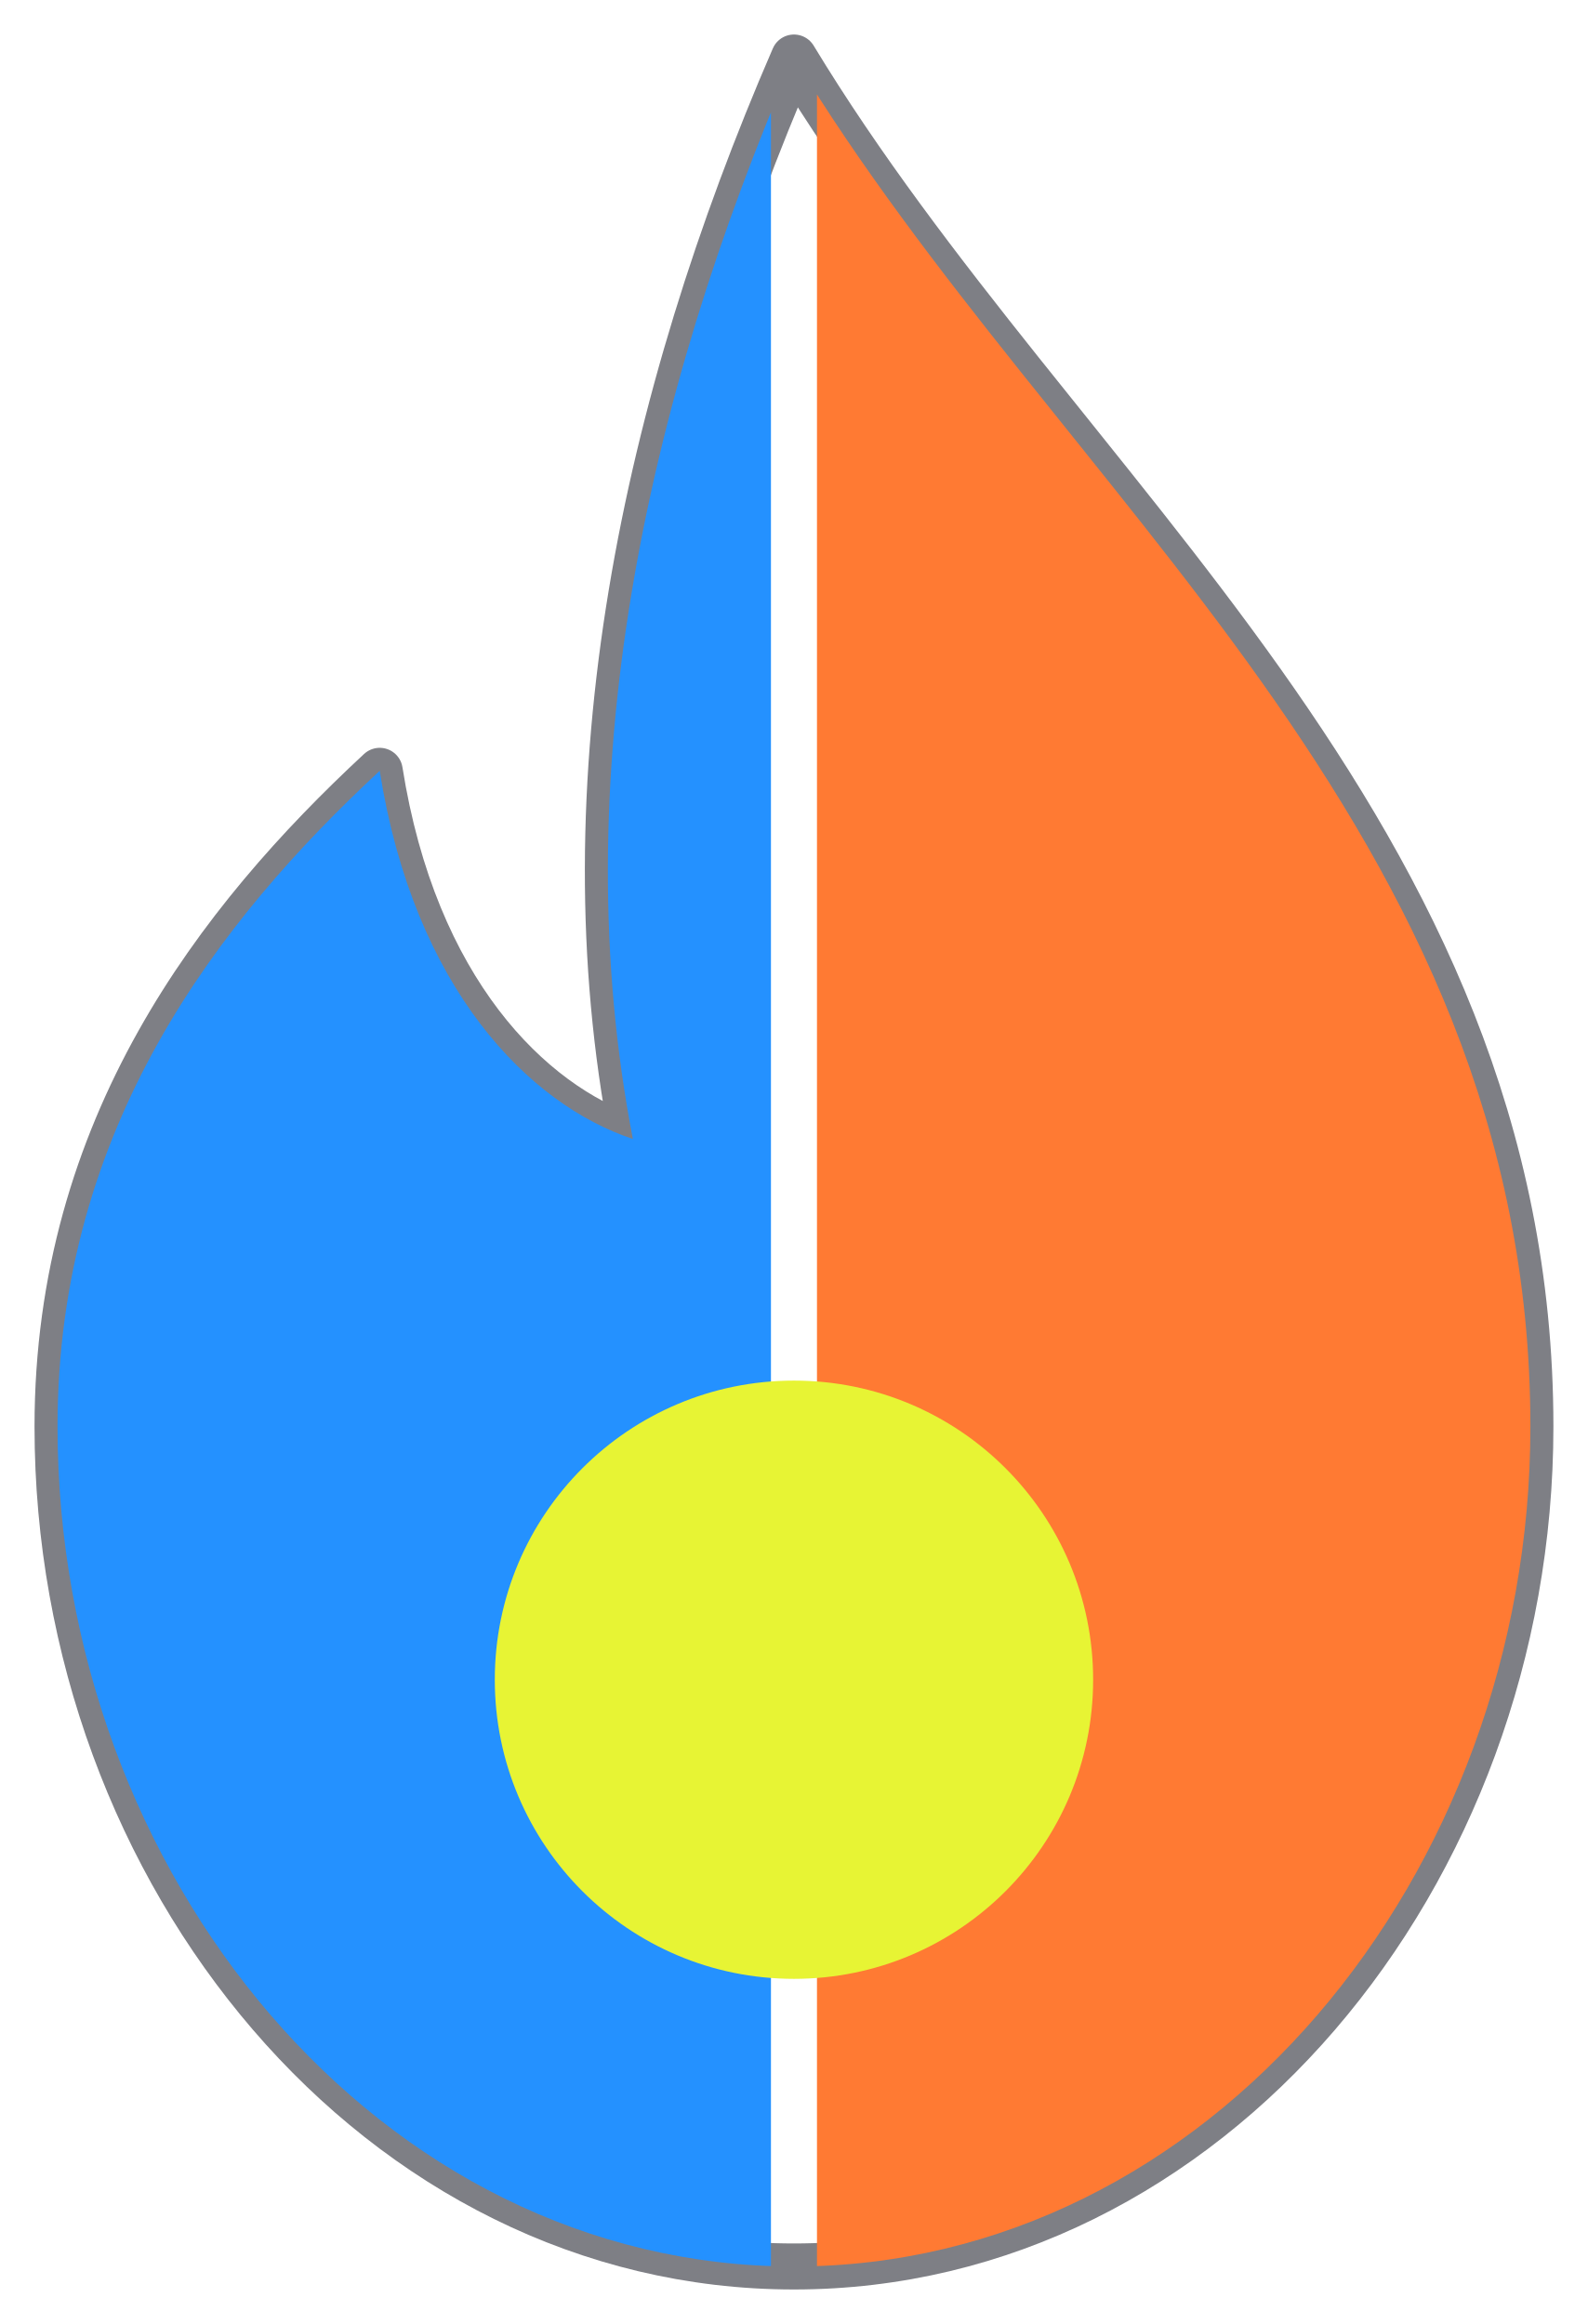
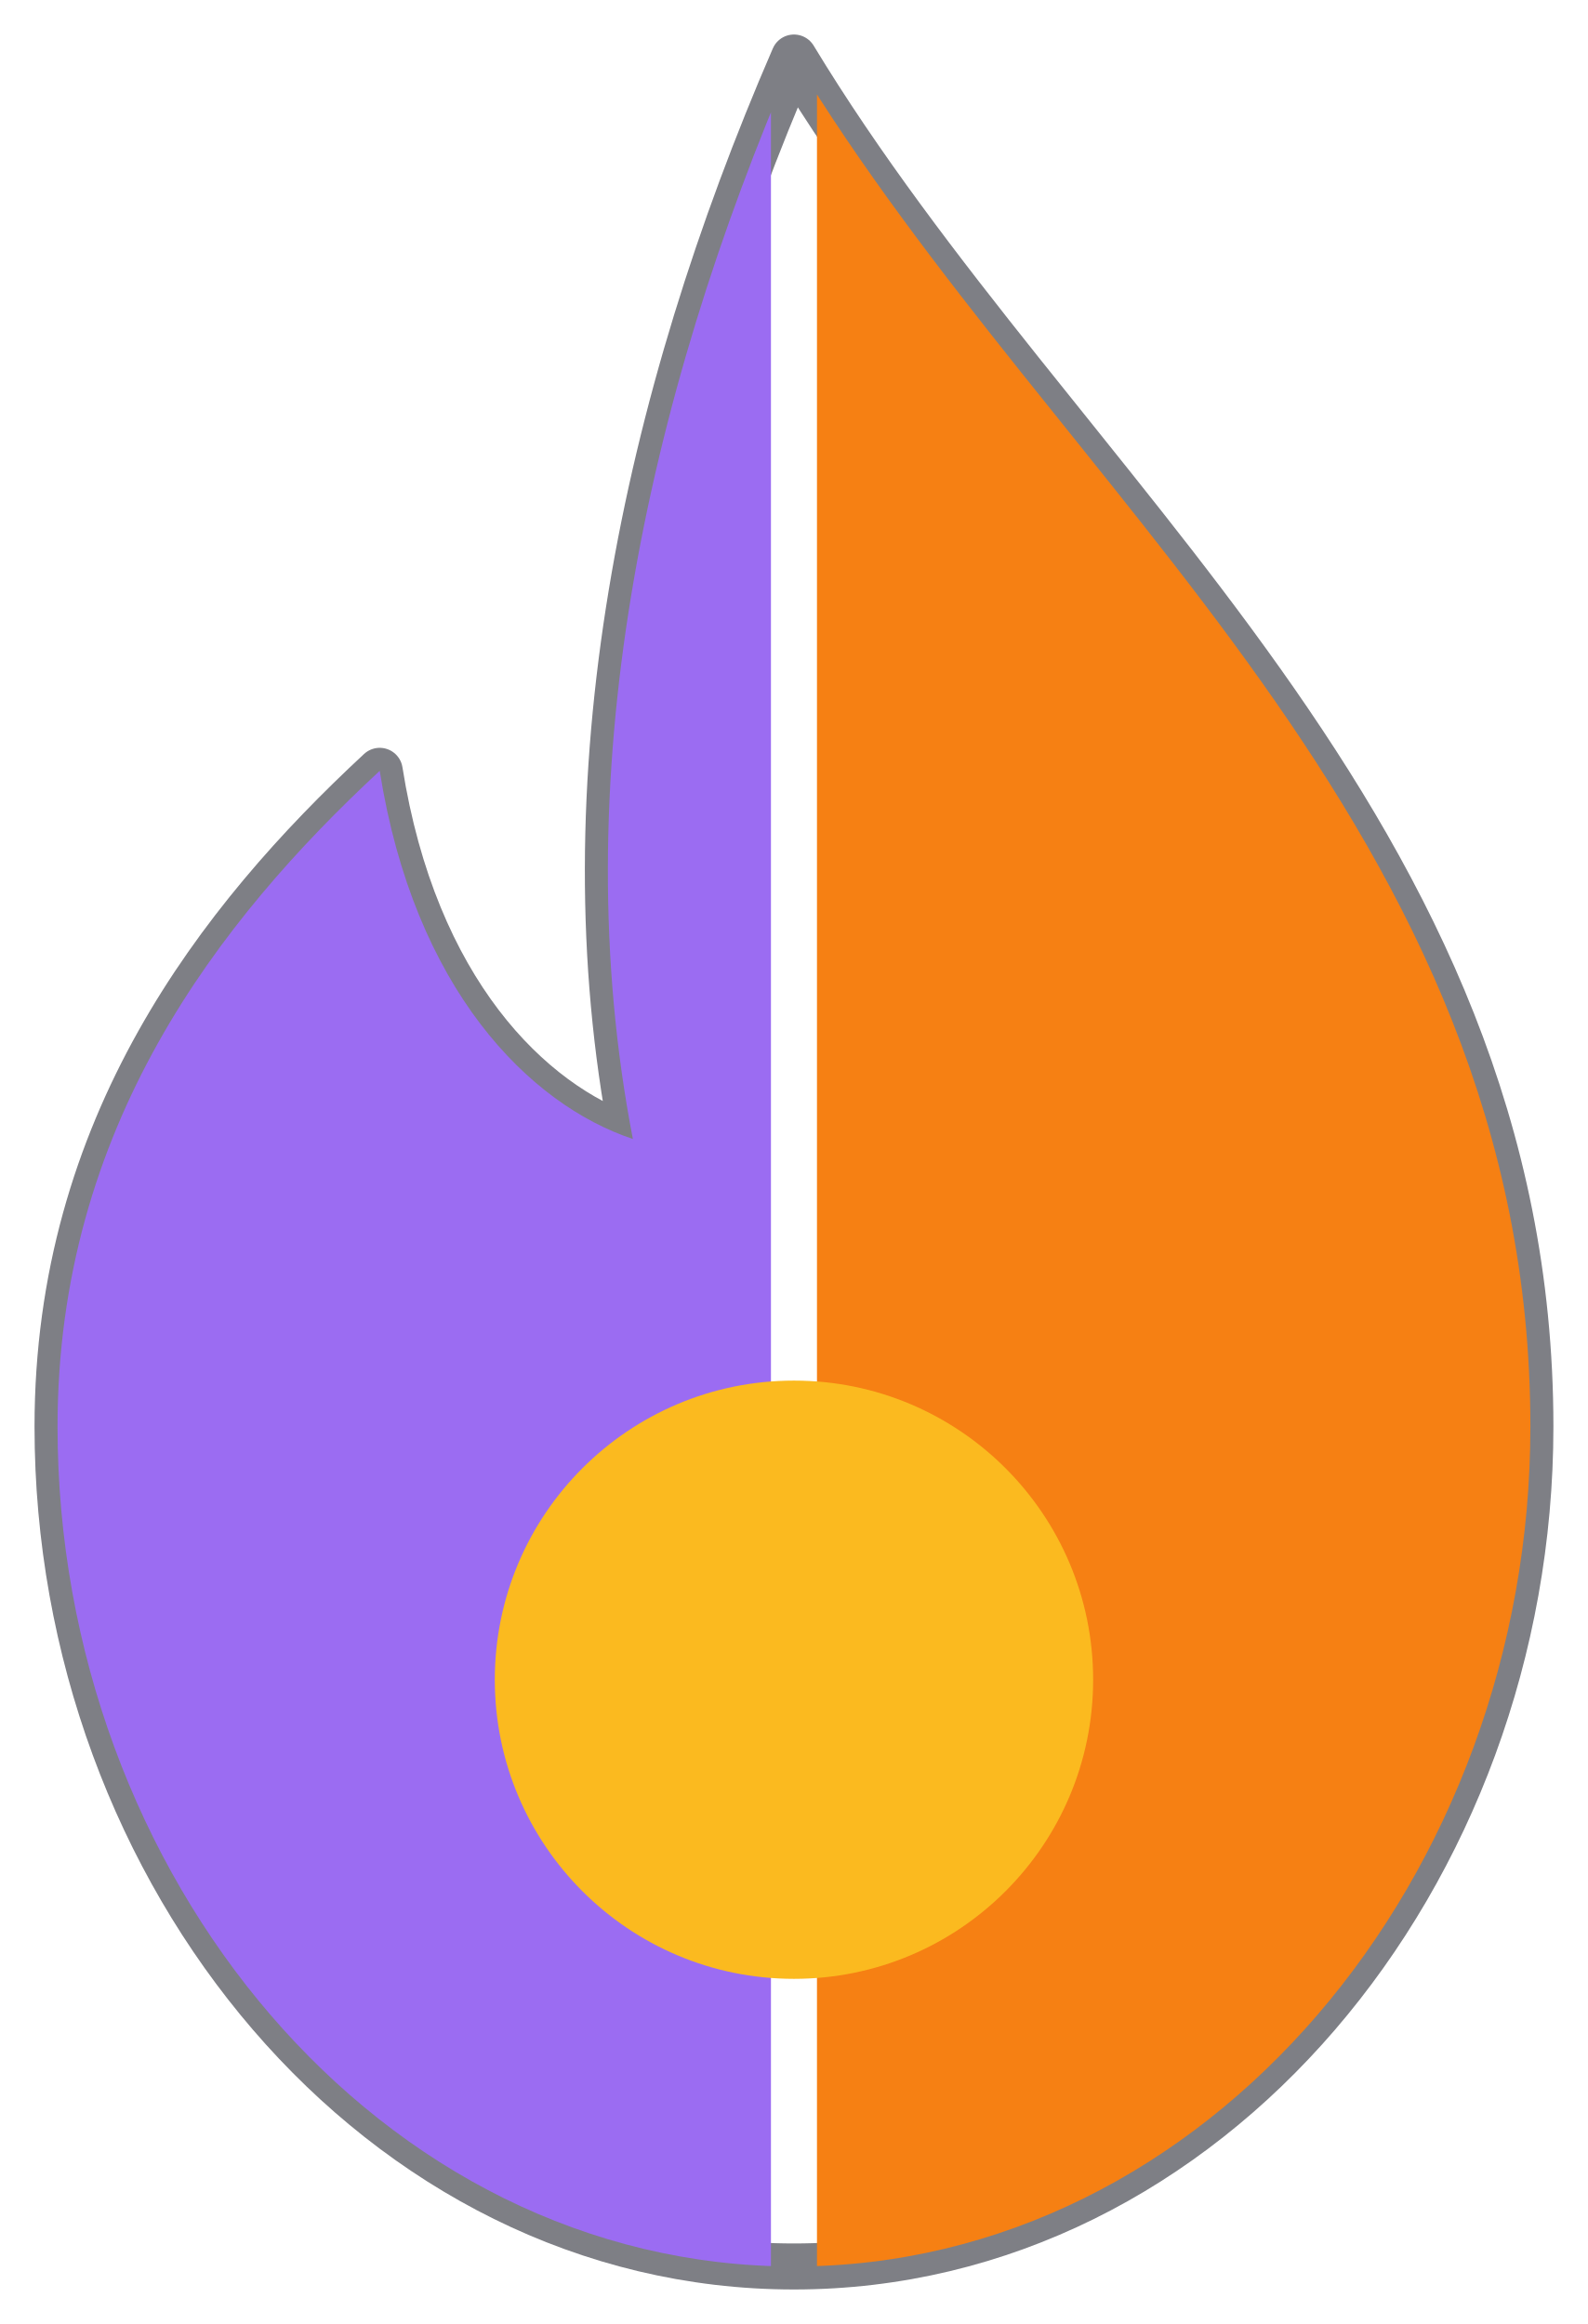
<svg xmlns="http://www.w3.org/2000/svg" viewBox="118 52 276 404">
  <defs>
    <clipPath id="l">
      <rect x="0" y="0" width="252" height="512" />
    </clipPath>
    <clipPath id="r">
      <rect x="260" y="0" width="252" height="512" />
    </clipPath>
    <path id="f" d="M256 62C302 138 384 196 384 300c0 78-56 146-128 146S128 378 128 300c0-52 28-88 56-114 6 38 26 58 44 64-12-62 2-128 28-188z" />
  </defs>
  <use href="#f" fill="none" stroke="#151622" stroke-opacity=".55" stroke-width="8" stroke-linejoin="round" />
-   <use href="#f" fill="#2491ff" clip-path="url(#l)" />
-   <use href="#f" fill="#ff7a33" clip-path="url(#r)" />
-   <circle cx="256" cy="344" r="52" fill="#e7f434" />
+   <use href="#f" fill="#9b6cf2" clip-path="url(#l)" />
+   <use href="#f" fill="#f68013" clip-path="url(#r)" />
+   <circle cx="256" cy="344" r="52" fill="#fbba1f" />
</svg>
